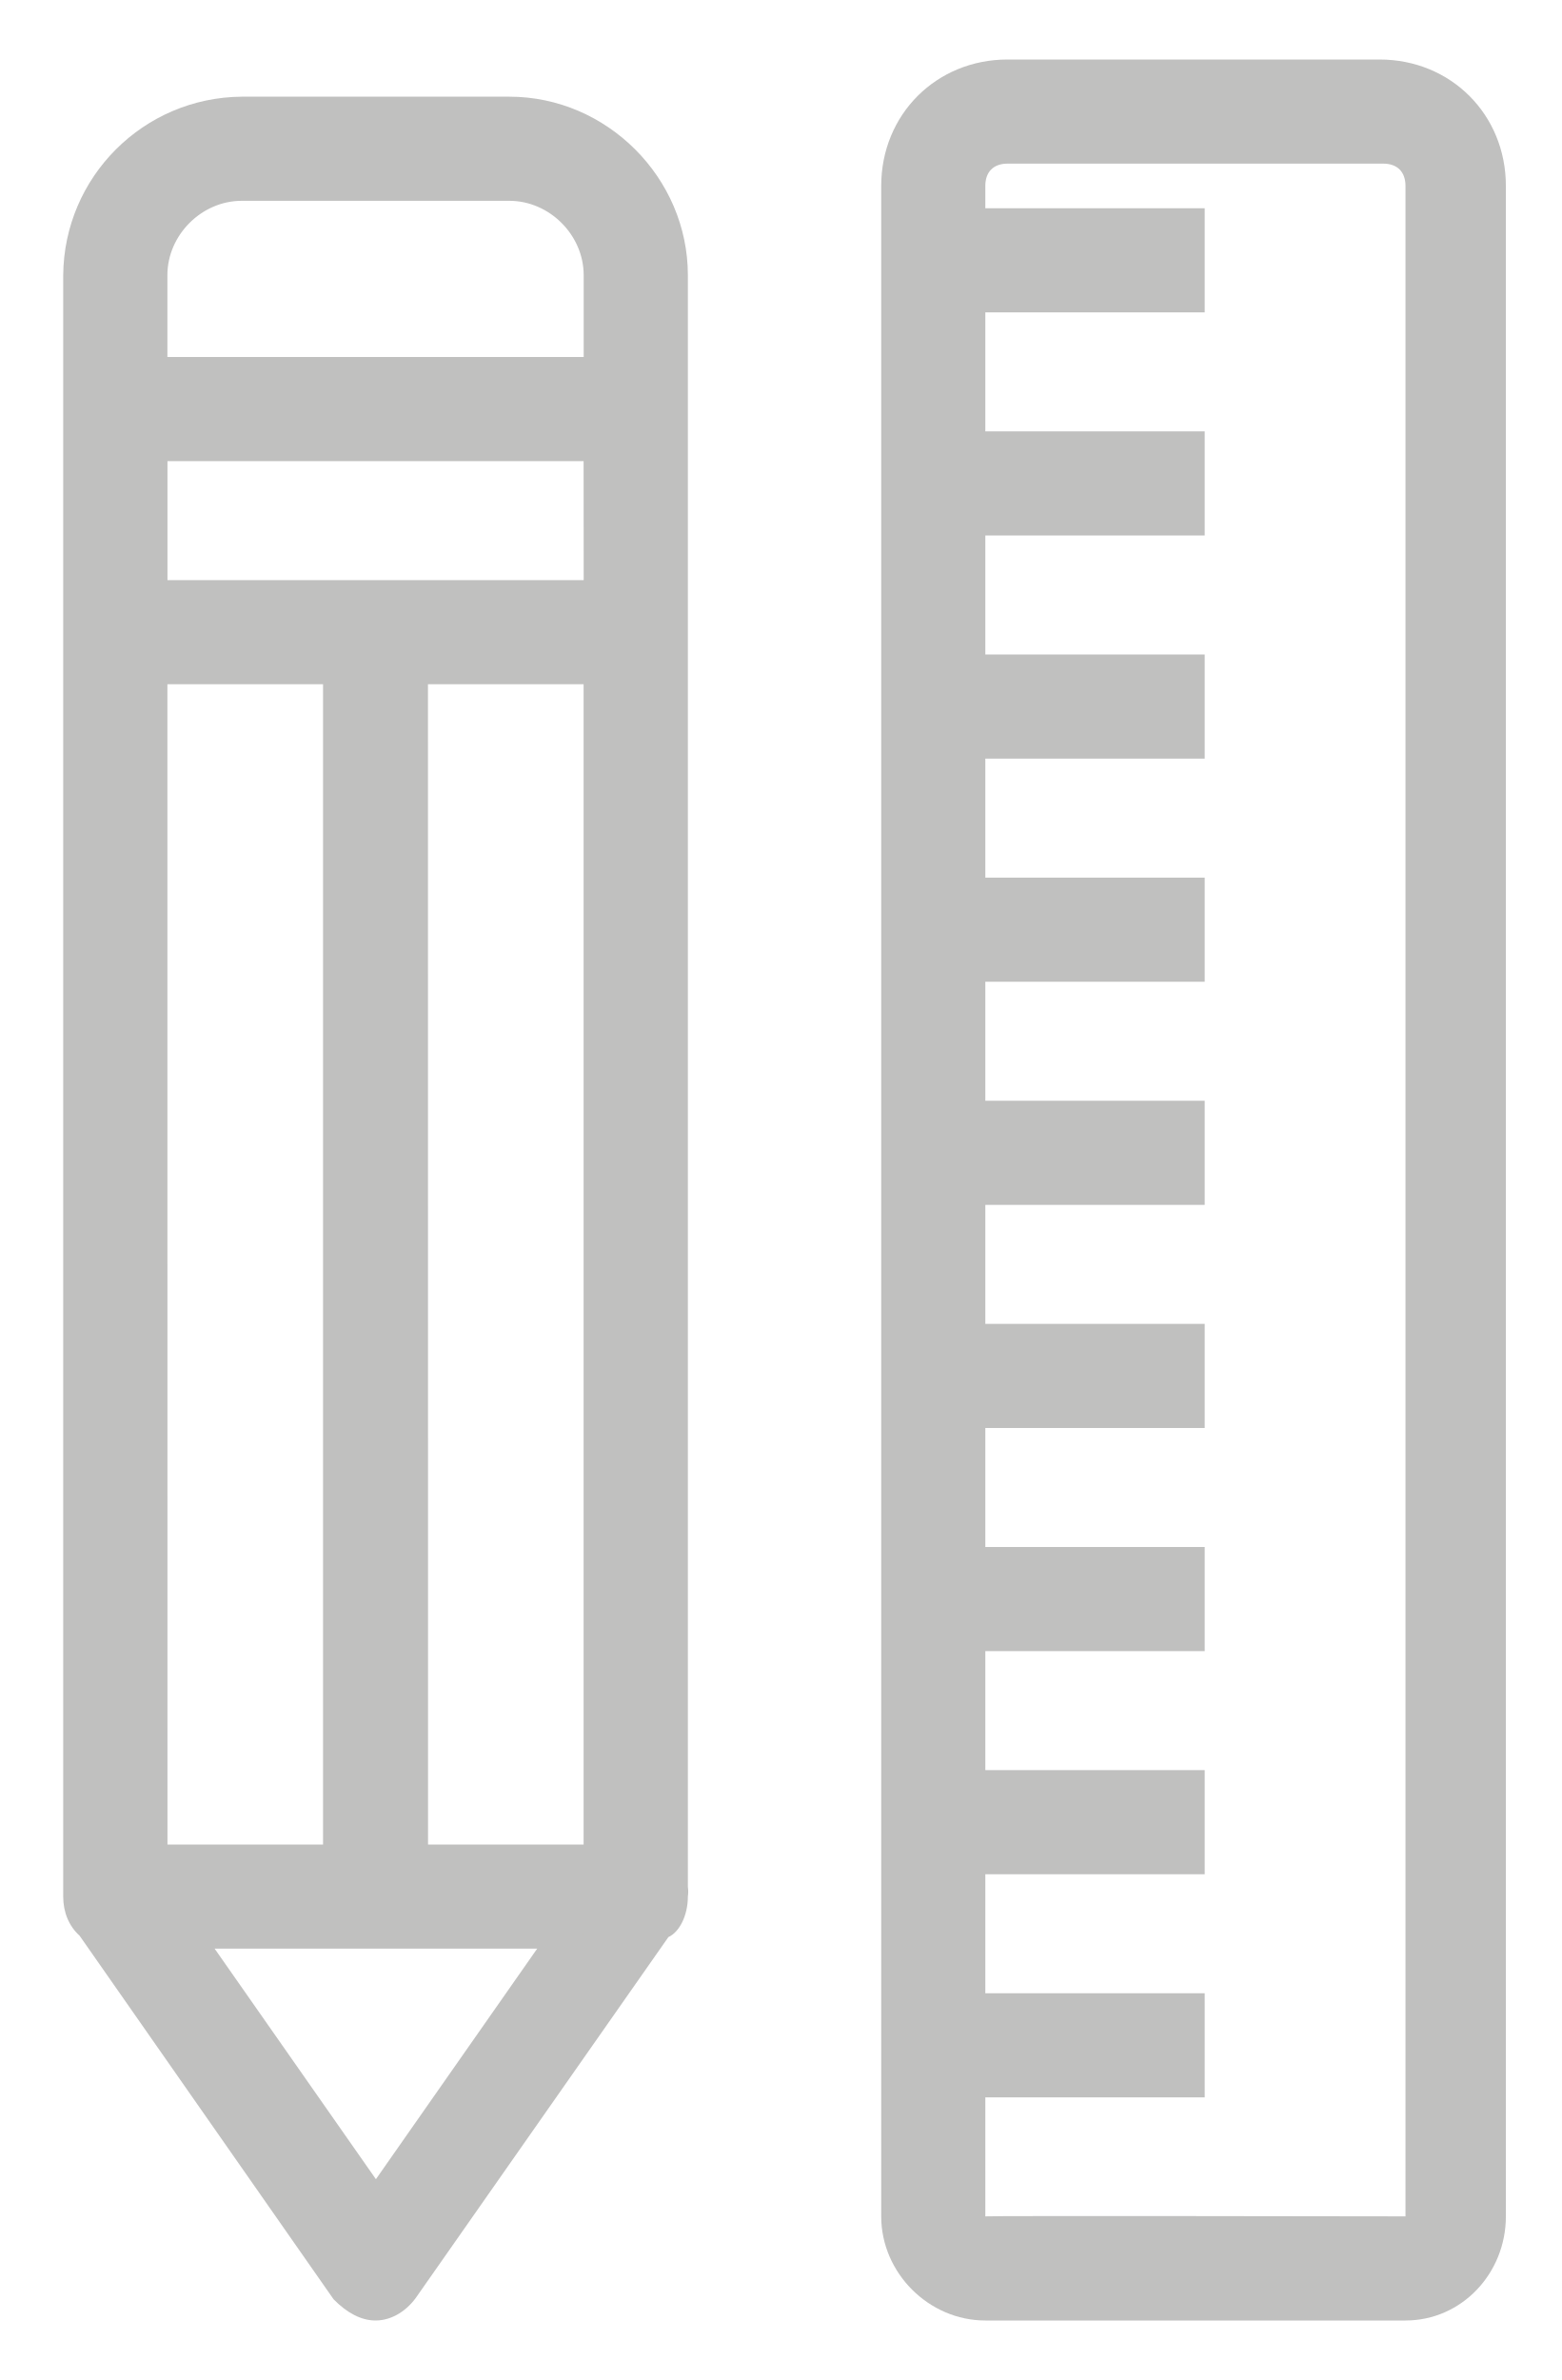
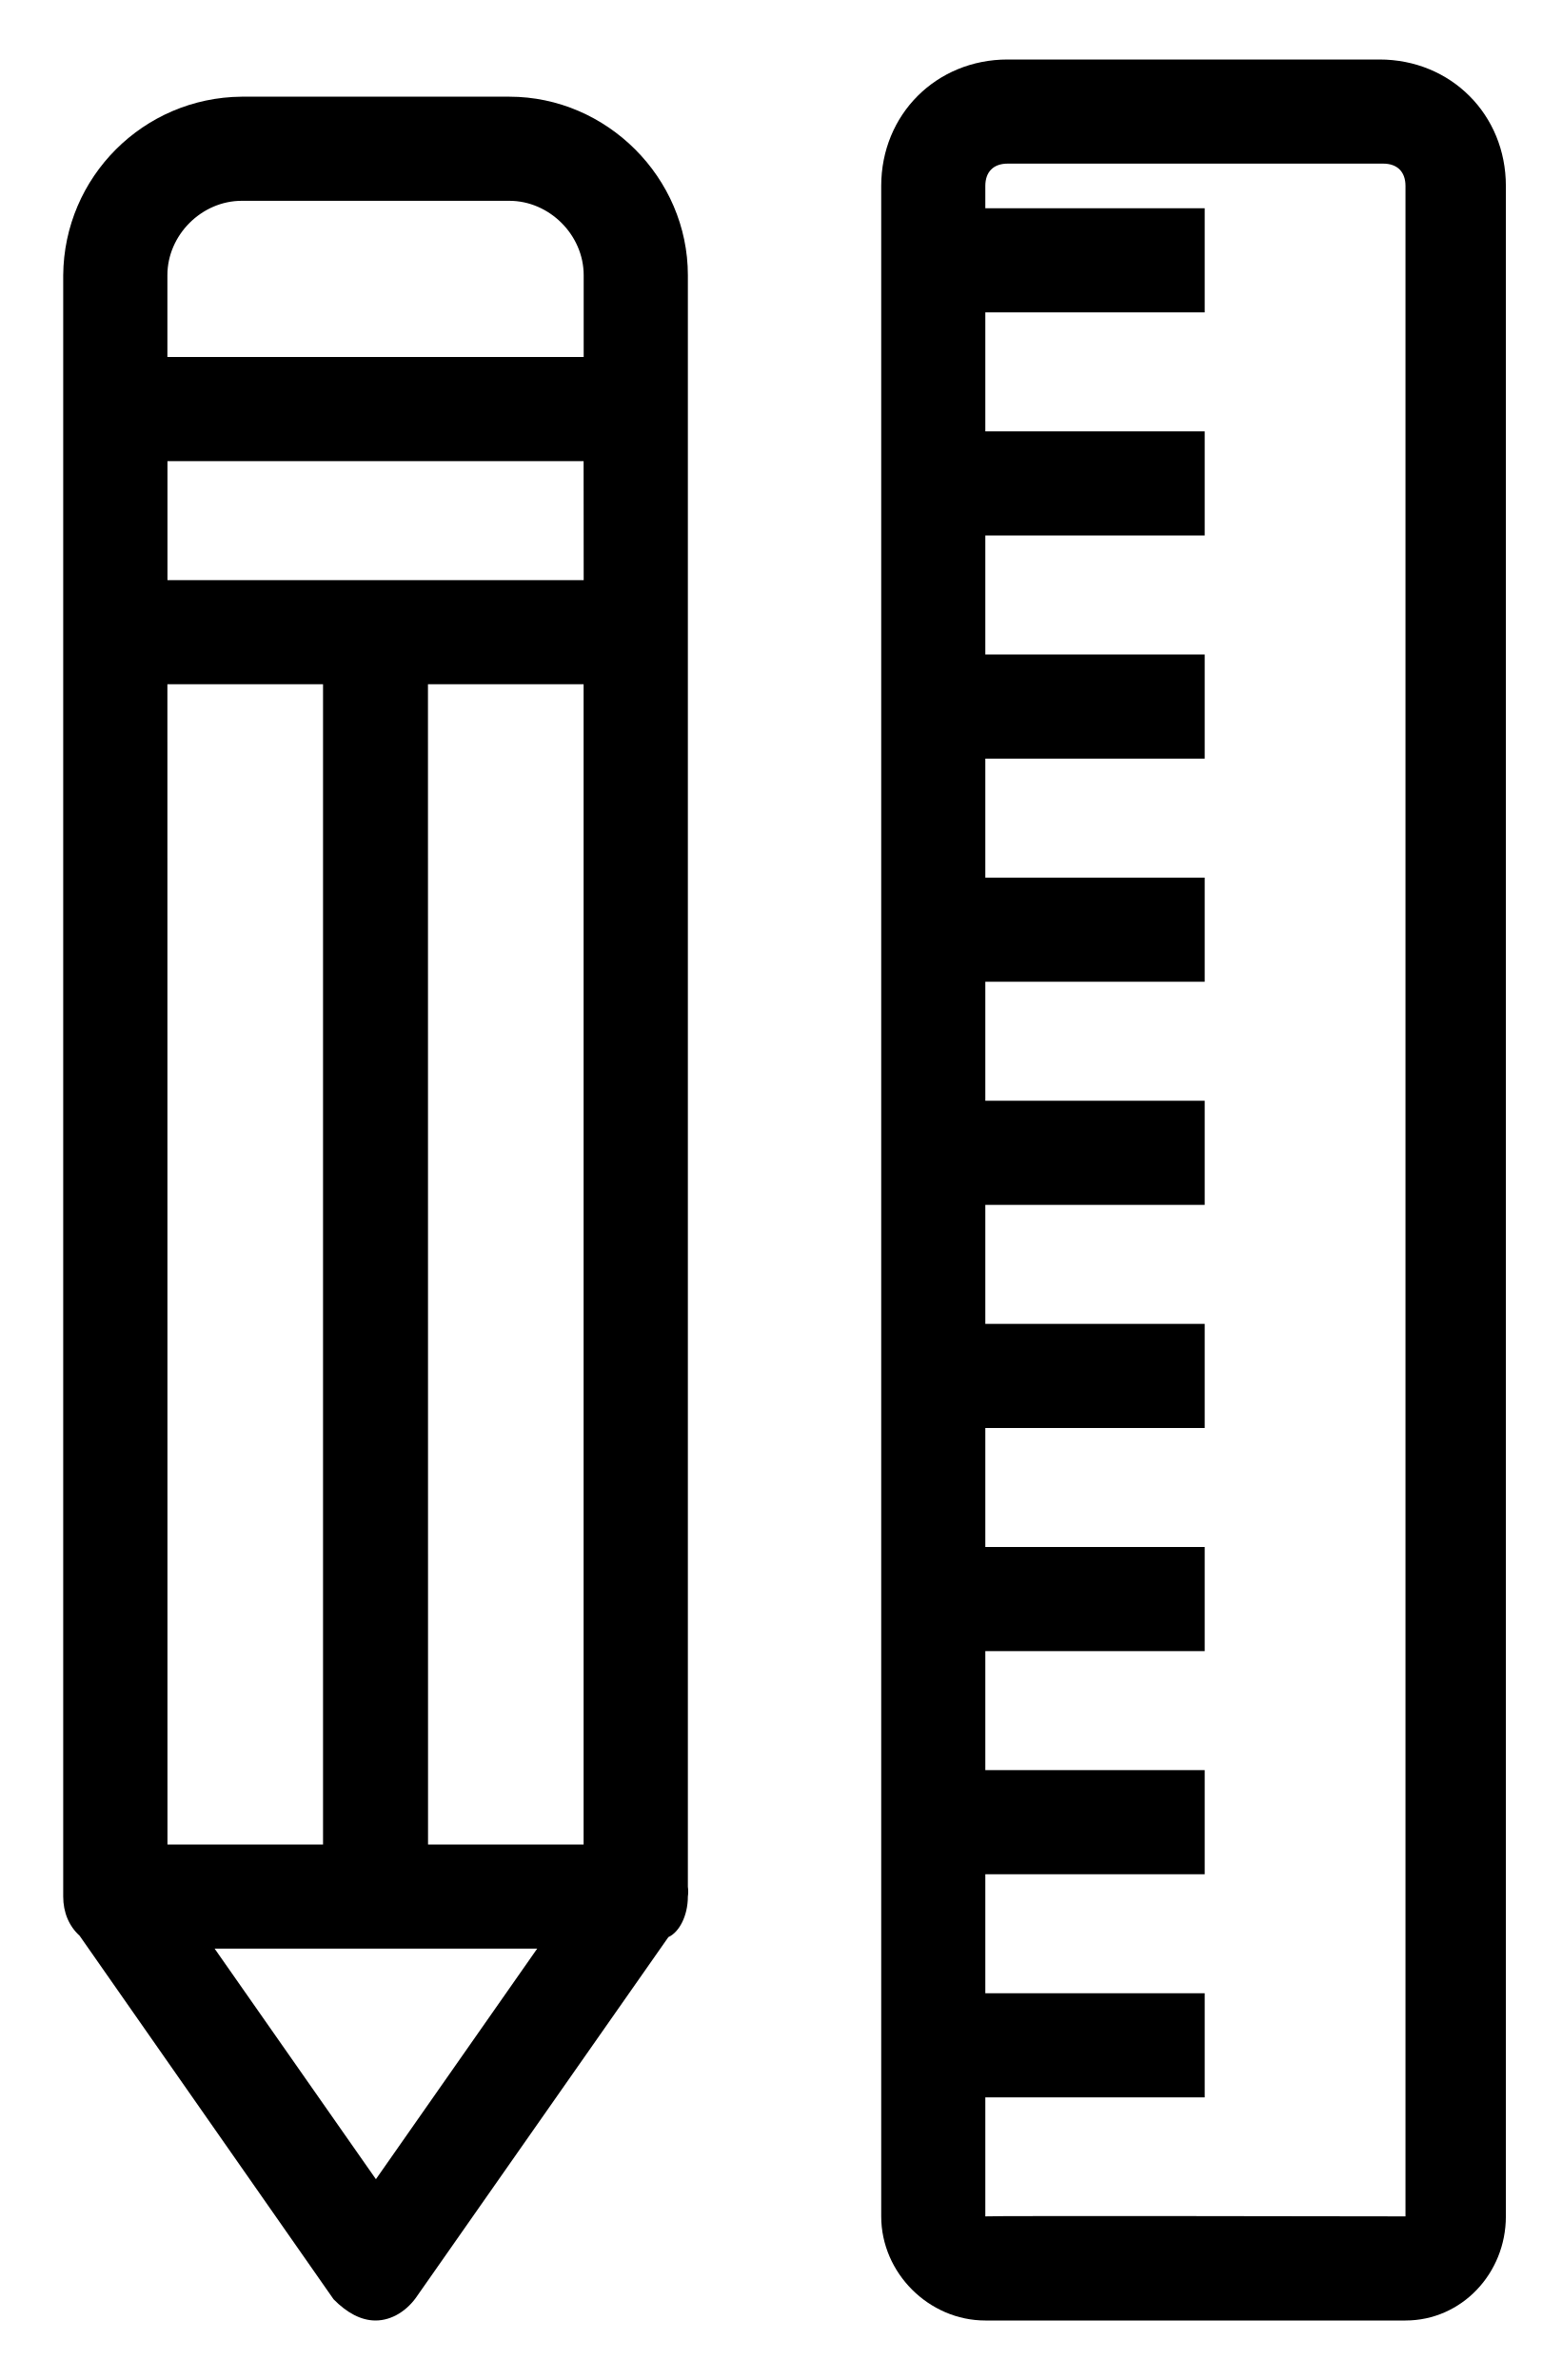
<svg xmlns="http://www.w3.org/2000/svg" xmlns:xlink="http://www.w3.org/1999/xlink" width="21" height="32" viewBox="0 0 21 32">
  <defs>
    <path id="pn0aa" d="M232.05 50.65L229.502 47h5.096zm-2.999-25.95c0-.65.55-1.2 1.2-1.2h3.598c.65 0 1.2.55 1.2 1.2V26h-5.998zm3.505 5.3h2.493v16h-2.493zm-3.505-1v-2h5.998v2zm0 17V30h2.493v16zm6.999.382V24.7c0-1.2-1-2.2-2.2-2.2h-3.6c-1.2 0-2.2 1-2.2 2.2v21.8c0 .16.057.29.154.378l3.446 4.922c.1.1.25.2.4.2.15 0 .3-.1.4-.25l3.374-4.82a.477.477 0 0 0 .226-.43.406.406 0 0 0 0-.118z" />
    <path id="pn0ab" d="M232.045 51l2.927-4.2h-5.854zm-2.159-3.8h4.338l-2.169 3.1zm-1.035-21h6.398v-1.5c0-.76-.64-1.4-1.4-1.4h-3.598c-.76 0-1.4.64-1.4 1.4zm.4-.4v-1.1c0-.54.46-1 1-1h3.598c.54 0 1 .46 1 1v1.1zm3.104 4v16.4h2.894V29.8zm.4.4h2.093v15.6h-2.092zm2.494-1v-2.4h-6.398v2.4zm-.4-.4h-5.597v-1.6h5.596zm-5.998 17.4h2.894V29.8h-2.894zm.4-16h2.093v15.6h-2.092zm6.6 16.272c-.001.15-.048.238-.129.286l-3.436 4.877c-.07.106-.163.165-.236.165-.071 0-.173-.055-.259-.141l-3.422-4.896a.34.34 0 0 1-.119-.263V24.7c0-1.09.91-2 2-2h3.6c1.09 0 2 .91 2 2v21.682s.005.068.002.09zm.399-.104V24.7c0-1.31-1.09-2.4-2.4-2.4h-3.6a2.42 2.42 0 0 0-2.4 2.4v21.8c0 .211.077.397.22.526l3.416 4.889c.177.18.368.285.564.285.22 0 .43-.133.566-.339l3.372-4.816c.144-.064.262-.285.262-.545a.465.465 0 0 0 0-.132z" />
    <path id="pn0ac" d="M245.9 51h-5.65c-.1 0-.2-.1-.2-.2V23.5c0-.3.2-.5.5-.5h5.05c.3 0 .5.2.5.5v27.3c0 .1-.1.2-.2.2zm-.35-29h-5c-.85 0-1.5.65-1.5 1.5v27.3c0 .65.55 1.2 1.2 1.2h5.65c.65 0 1.15-.55 1.15-1.2V23.5c0-.85-.65-1.5-1.5-1.5z" />
    <path id="pn0ad" d="M246.3 50.8V23.5c0-.41-.29-.7-.7-.7h-5.05c-.41 0-.7.29-.7.7v27.3c0 .21.19.4.4.4h5.65c.21 0 .4-.19.4-.4zm-.4 0s-5.65-.01-5.65 0V23.5c0-.19.11-.3.3-.3h5.05c.19 0 .3.11.3.3v27.3zm.95-27.3v27.3c0 .552-.422 1-.95 1h-5.65c-.54 0-1-.46-1-1V23.5c0-.74.56-1.3 1.3-1.3h5c.74 0 1.3.56 1.3 1.3zm-6.3-1.7c-.96 0-1.7.74-1.7 1.7v27.3c0 .76.64 1.4 1.4 1.4h5.65c.754 0 1.35-.632 1.35-1.4V23.5c0-.96-.74-1.7-1.7-1.7z" />
    <path id="pn0ae" d="M239.8 28.2v-1.4h3.4v1.4z" />
    <path id="pn0af" d="M239.8 25.2v-1.4h3.4v1.4z" />
    <path id="pn0ag" d="M239.8 31.2v-1.4h3.4v1.4z" />
    <path id="pn0ah" d="M239.8 34.2v-1.4h3.4v1.4z" />
    <path id="pn0ai" d="M239.8 37.2v-1.4h3.4v1.4z" />
    <path id="pn0aj" d="M239.8 40.2v-1.4h3.4v1.4z" />
    <path id="pn0ak" d="M239.8 43.2v-1.4h3.4v1.4z" />
    <path id="pn0al" d="M239.8 46.2v-1.4h3.4v1.4z" />
    <path id="pn0am" d="M239.8 49.2v-1.4h3.4v1.4z" />
  </defs>
  <g>
    <g transform="translate(-227 -21)">
      <g>
-         <use fill="#c0c0bf" xlink:href="#pn0aa" />
+         <use xlink:href="#pn0aa" />
      </g>
      <g>
-         <use fill="#c0c0bf" xlink:href="#pn0ab" />
+         <use xlink:href="#pn0ab" />
      </g>
      <g>
-         <use fill="#c0c0bf" xlink:href="#pn0ac" />
+         <use xlink:href="#pn0ac" />
      </g>
      <g>
-         <use fill="#c0c0bf" xlink:href="#pn0ad" />
+         <use xlink:href="#pn0ad" />
      </g>
      <g>
-         <use fill="#c0c0bf" xlink:href="#pn0ae" />
+         <use xlink:href="#pn0ae" />
      </g>
      <g>
-         <use fill="#c0c0bf" xlink:href="#pn0af" />
+         <use xlink:href="#pn0af" />
      </g>
      <g>
-         <use fill="#c0c0bf" xlink:href="#pn0ag" />
+         <use xlink:href="#pn0ag" />
      </g>
      <g>
-         <use fill="#c0c0bf" xlink:href="#pn0ah" />
+         <use xlink:href="#pn0ah" />
      </g>
      <g>
-         <use fill="#c0c0bf" xlink:href="#pn0ai" />
+         <use xlink:href="#pn0ai" />
      </g>
      <g>
-         <use fill="#c0c0bf" xlink:href="#pn0aj" />
+         <use xlink:href="#pn0aj" />
      </g>
      <g>
-         <use fill="#c0c0bf" xlink:href="#pn0ak" />
+         <use xlink:href="#pn0ak" />
      </g>
      <g>
-         <use fill="#c0c0bf" xlink:href="#pn0al" />
+         <use xlink:href="#pn0al" />
      </g>
      <g>
-         <use fill="#c0c0bf" xlink:href="#pn0am" />
+         <use xlink:href="#pn0am" />
      </g>
    </g>
  </g>
</svg>
